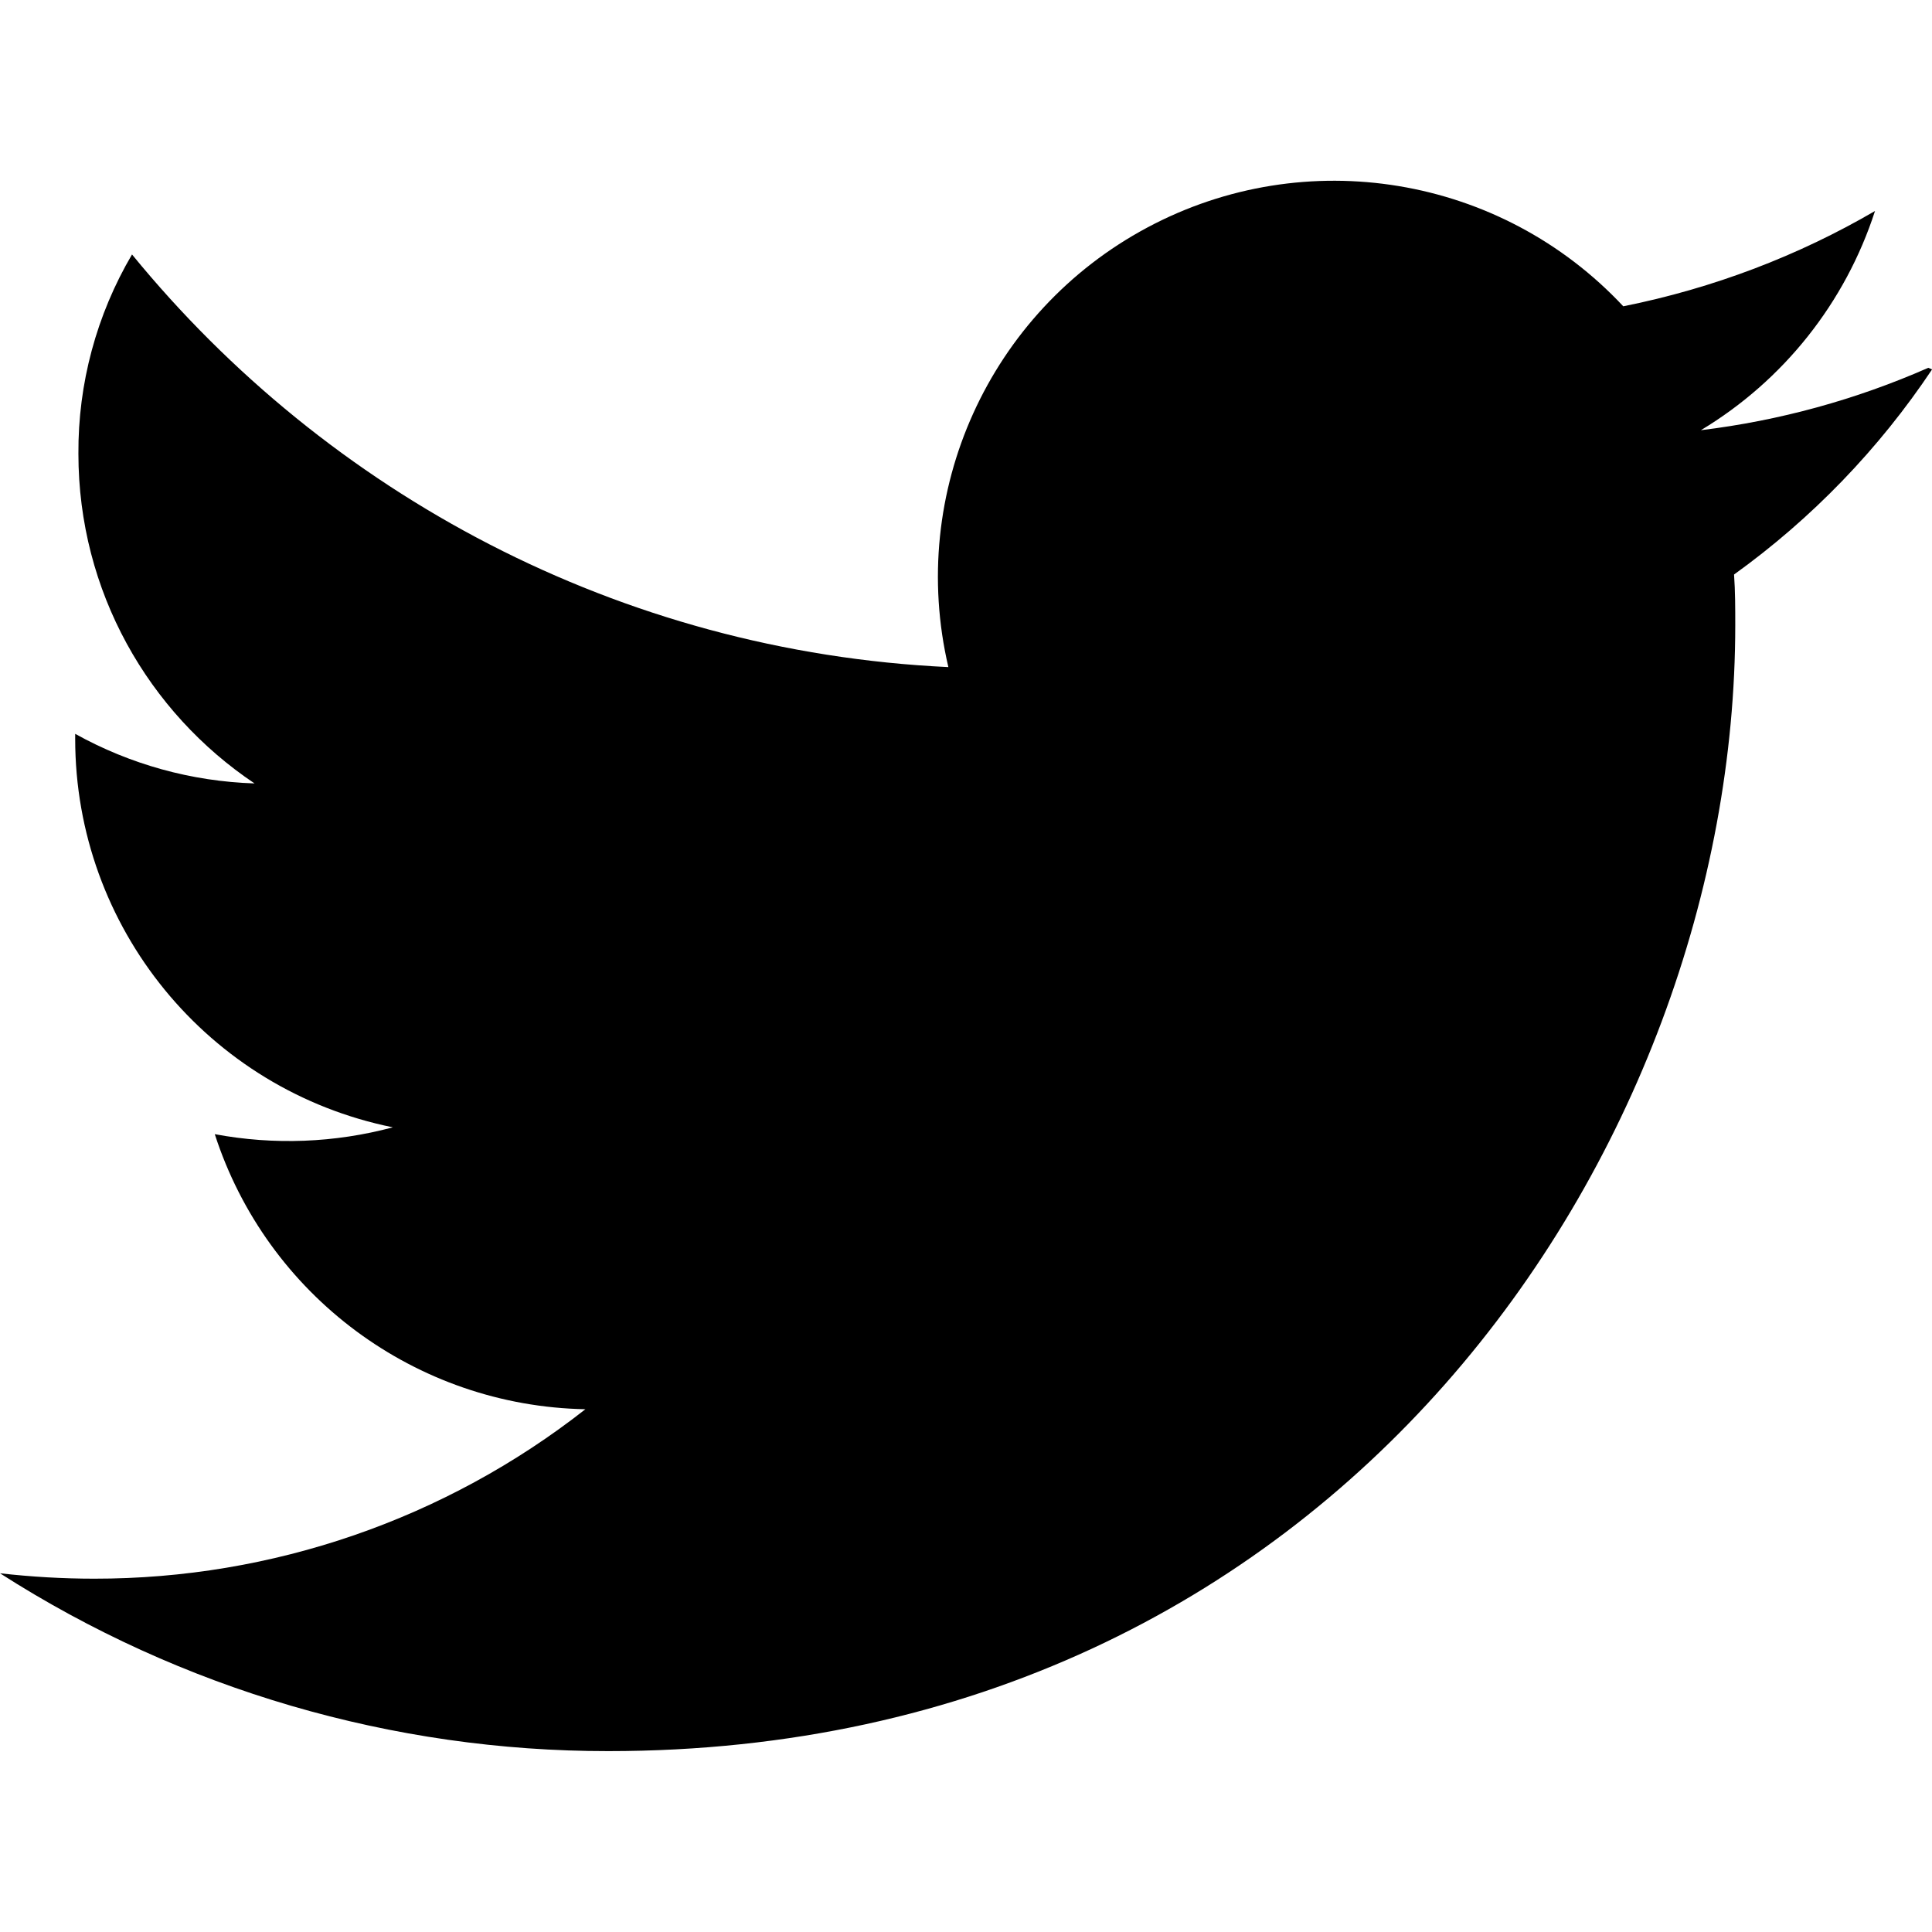
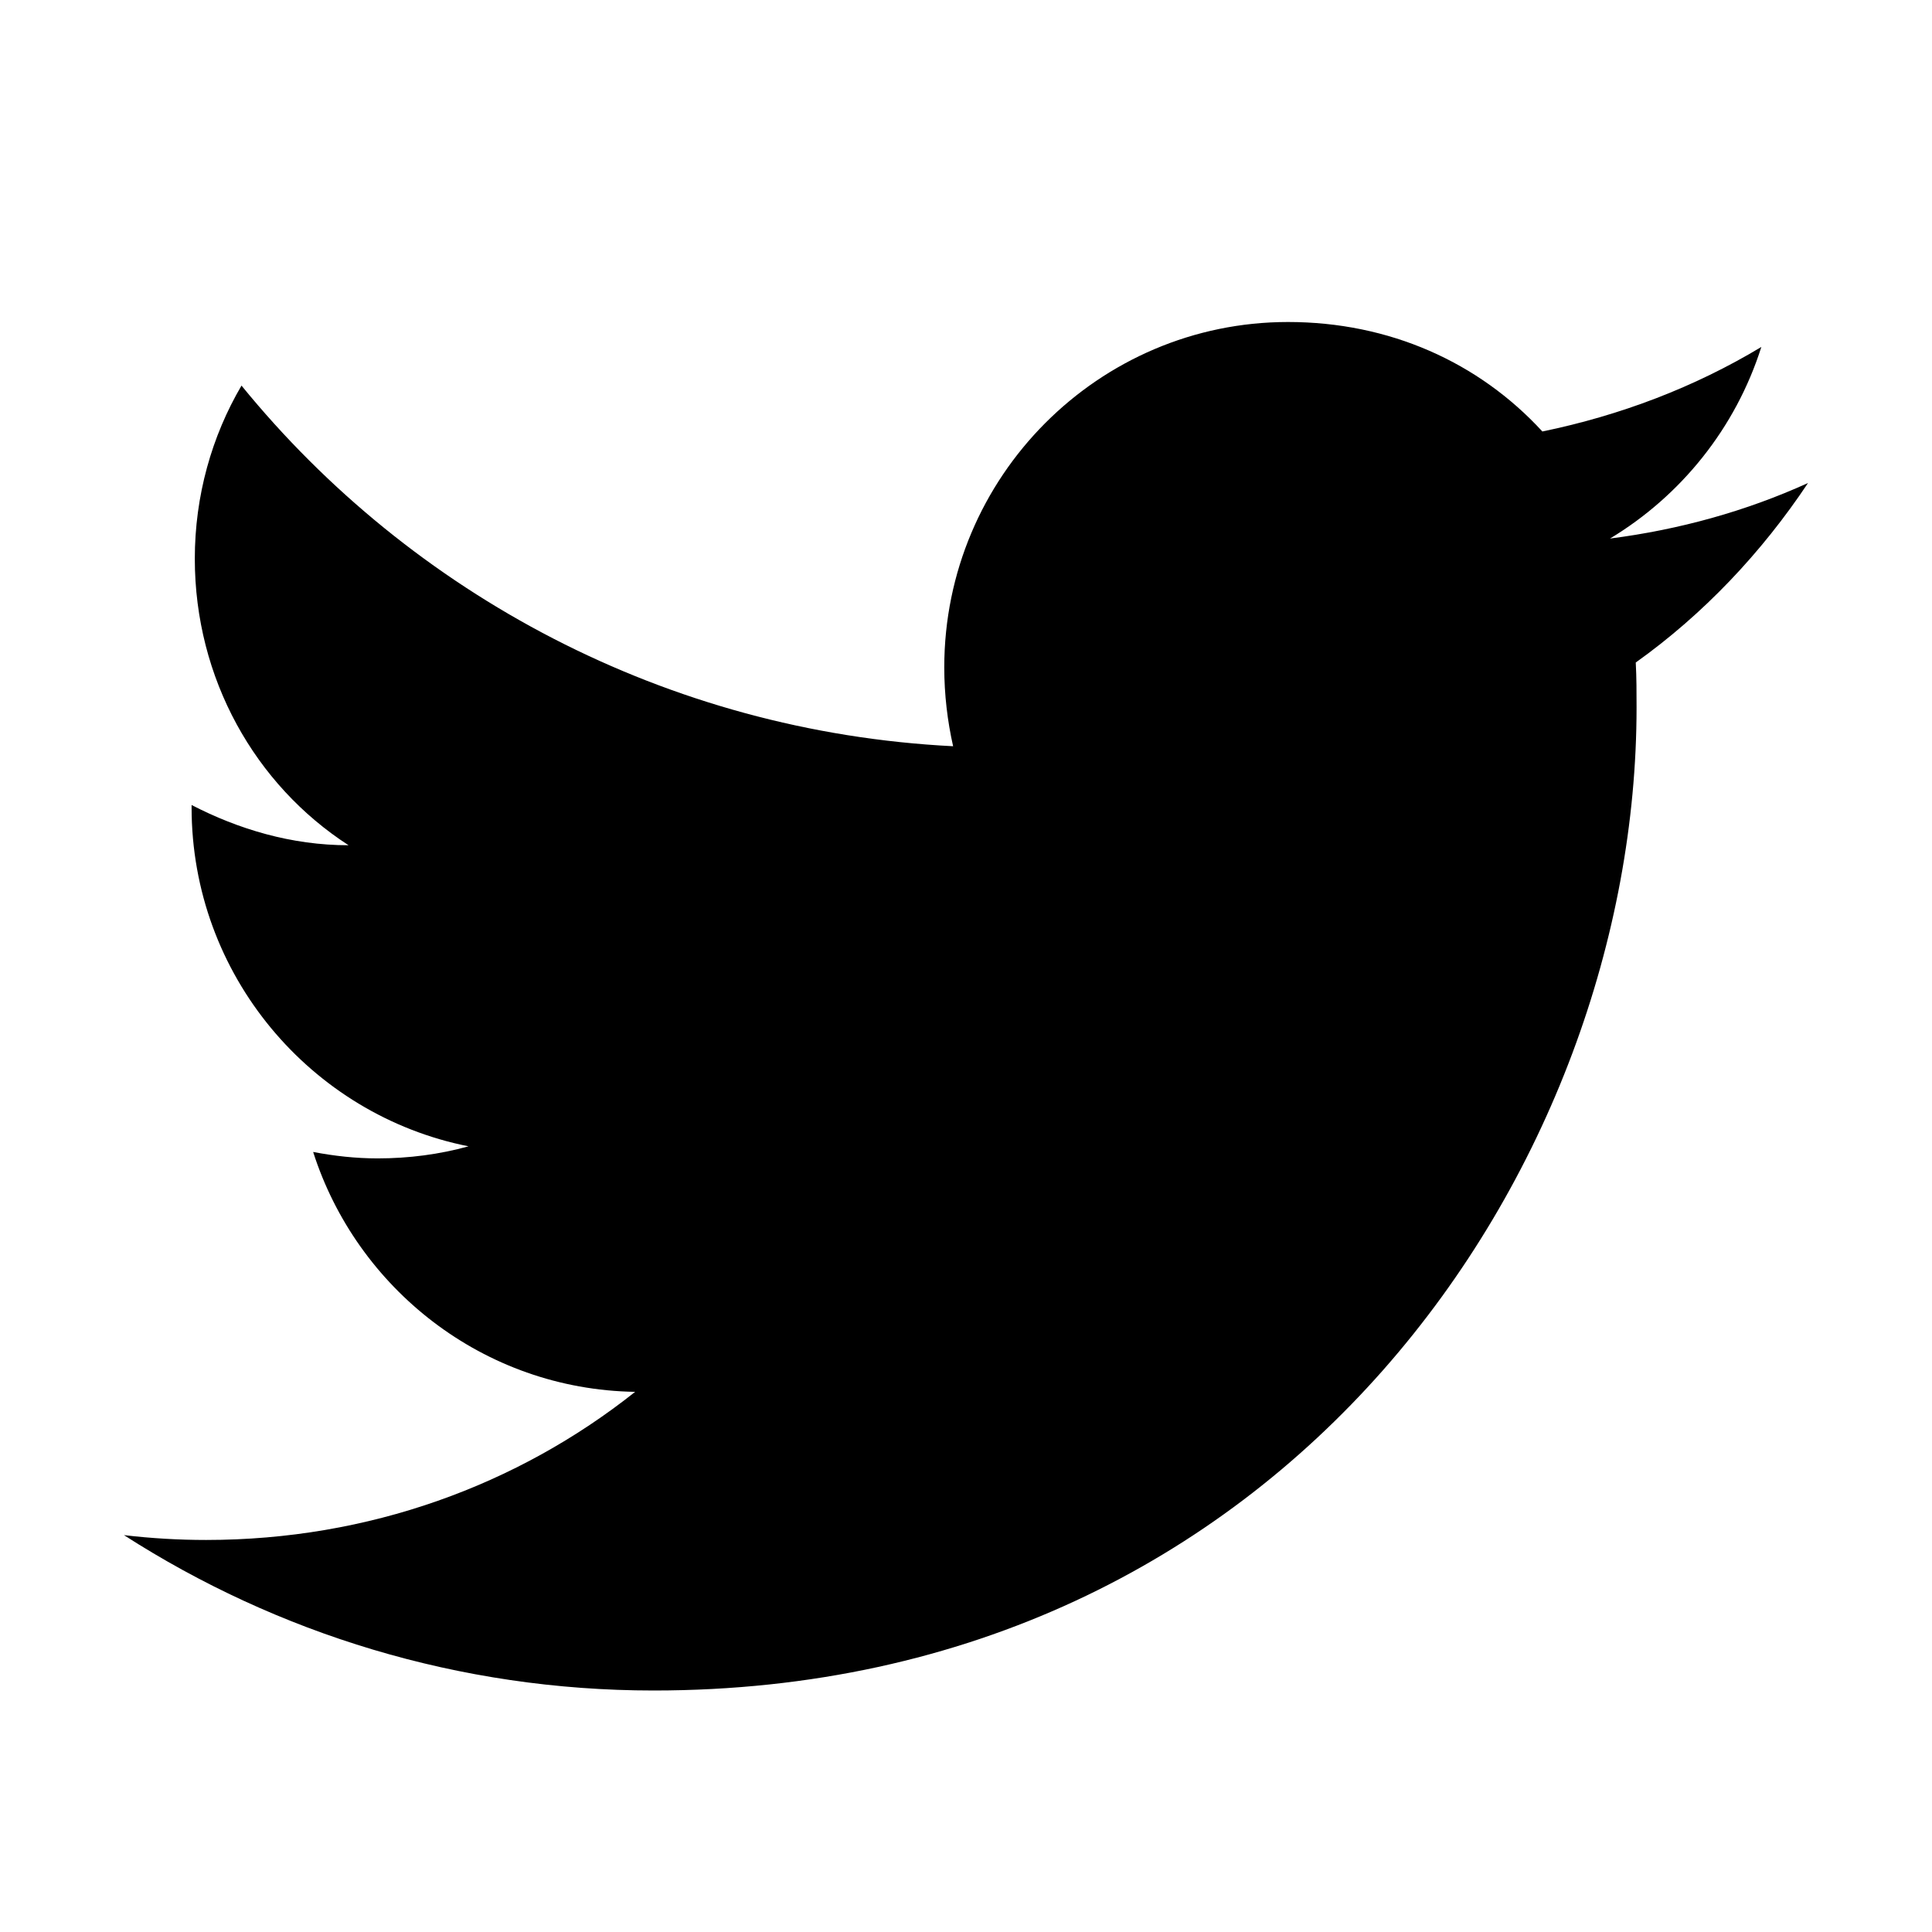
- <svg xmlns="http://www.w3.org/2000/svg" viewBox="0 0 24 24">
-   <path d="M23.954 4.569a10 10 0 01-2.825.775 4.958 4.958 0 002.163-2.723c-.951.555-2.005.959-3.127 1.184a4.92 4.92 0 00-8.384 4.482C7.691 8.094 4.066 6.13 1.64 3.161a4.822 4.822 0 00-.666 2.475c0 1.71.87 3.213 2.188 4.096a4.904 4.904 0 01-2.228-.616v.061a4.923 4.923 0 003.946 4.827 4.996 4.996 0 01-2.212.085 4.937 4.937 0 004.604 3.417 9.868 9.868 0 01-6.102 2.105c-.39 0-.779-.023-1.17-.067a13.995 13.995 0 007.557 2.209c9.054 0 13.999-7.496 13.999-13.986 0-.209 0-.42-.015-.63a9.936 9.936 0 002.46-2.548l-.047-.02z" />
+ <svg xmlns="http://www.w3.org/2000/svg" version="1.1" width="24" height="24" viewBox="0 0 24 24">
+   <path d="M22.46,6C21.69,6.35 20.86,6.58 20,6.69C20.88,6.16 21.56,5.32 21.88,4.31C21.05,4.81 20.13,5.16 19.16,5.36C18.37,4.5 17.26,4 16,4C13.65,4 11.73,5.92 11.73,8.29C11.73,8.63 11.77,8.96 11.84,9.27C8.28,9.09 5.11,7.38 3,4.79C2.63,5.42 2.42,6.16 2.42,6.94C2.42,8.43 3.17,9.75 4.33,10.5C3.62,10.5 2.96,10.3 2.38,10C2.38,10 2.38,10 2.38,10.03C2.38,12.11 3.86,13.85 5.82,14.24C5.46,14.34 5.08,14.39 4.69,14.39C4.42,14.39 4.15,14.36 3.89,14.31C4.43,16 6,17.26 7.89,17.29C6.43,18.45 4.58,19.13 2.56,19.13C2.22,19.13 1.88,19.11 1.54,19.07C3.44,20.29 5.7,21 8.12,21C16,21 20.33,14.46 20.33,8.79C20.33,8.6 20.33,8.42 20.32,8.23C21.16,7.63 21.88,6.87 22.46,6Z" />
</svg>
